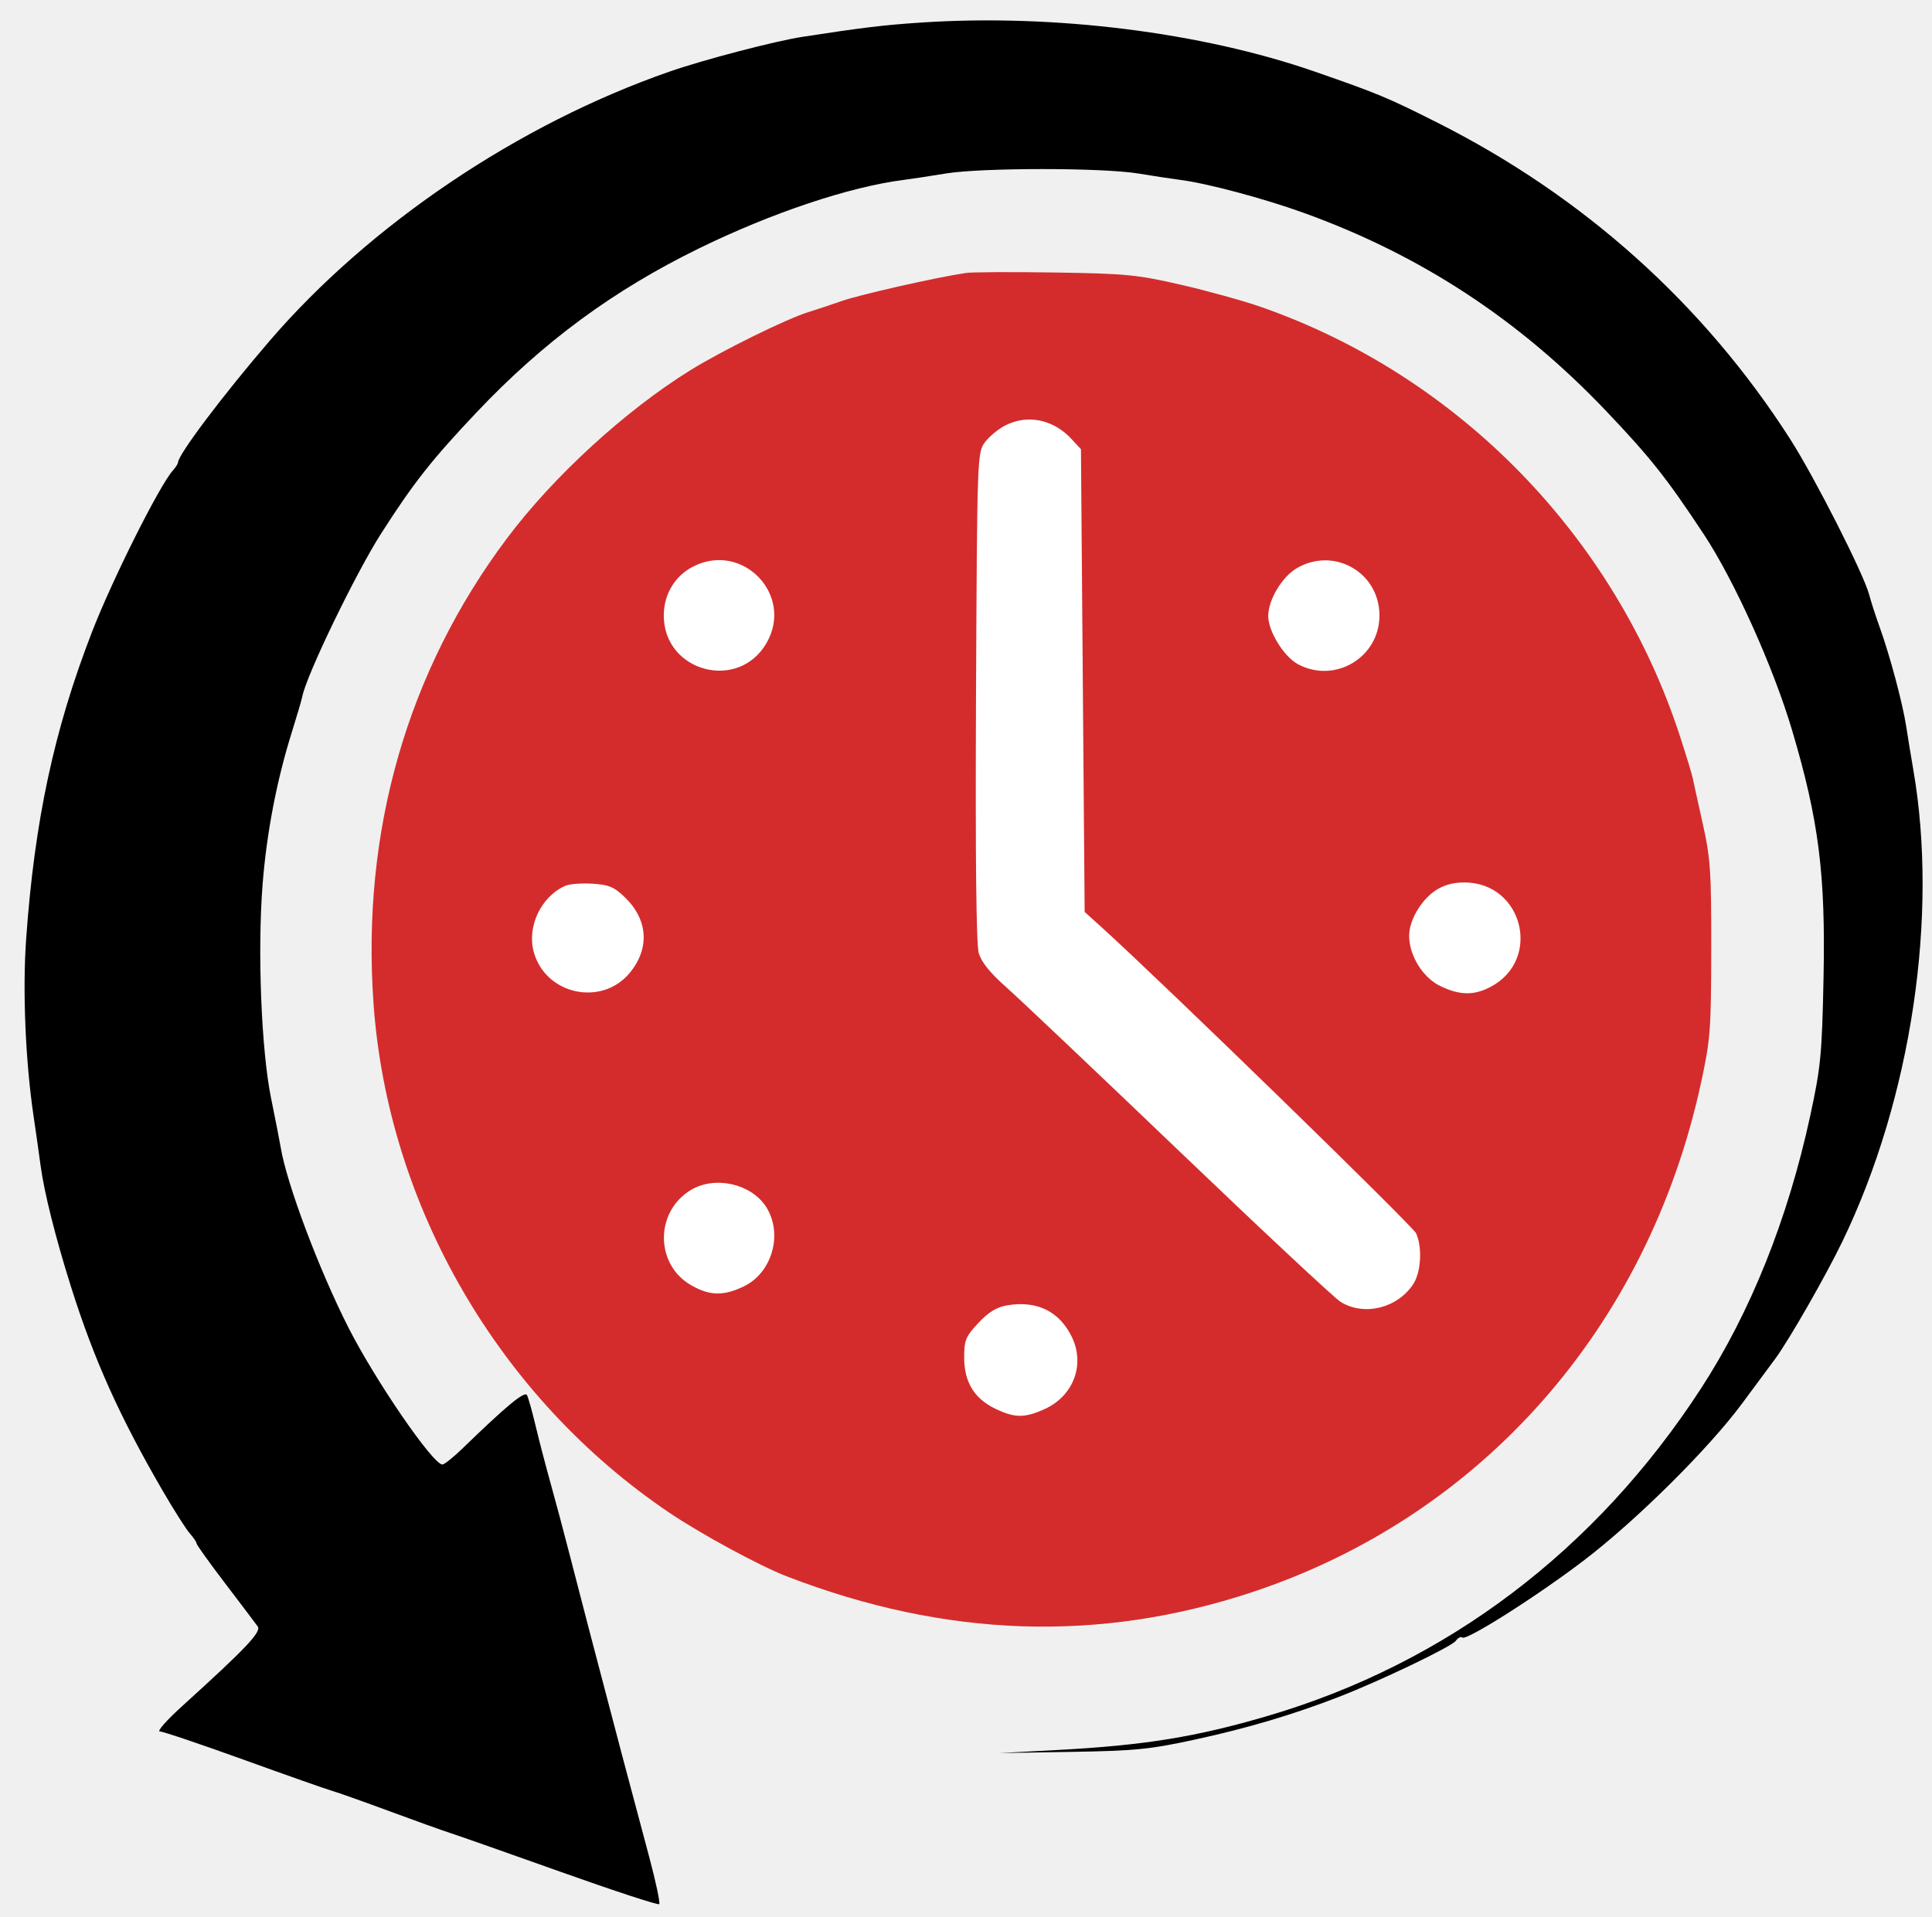
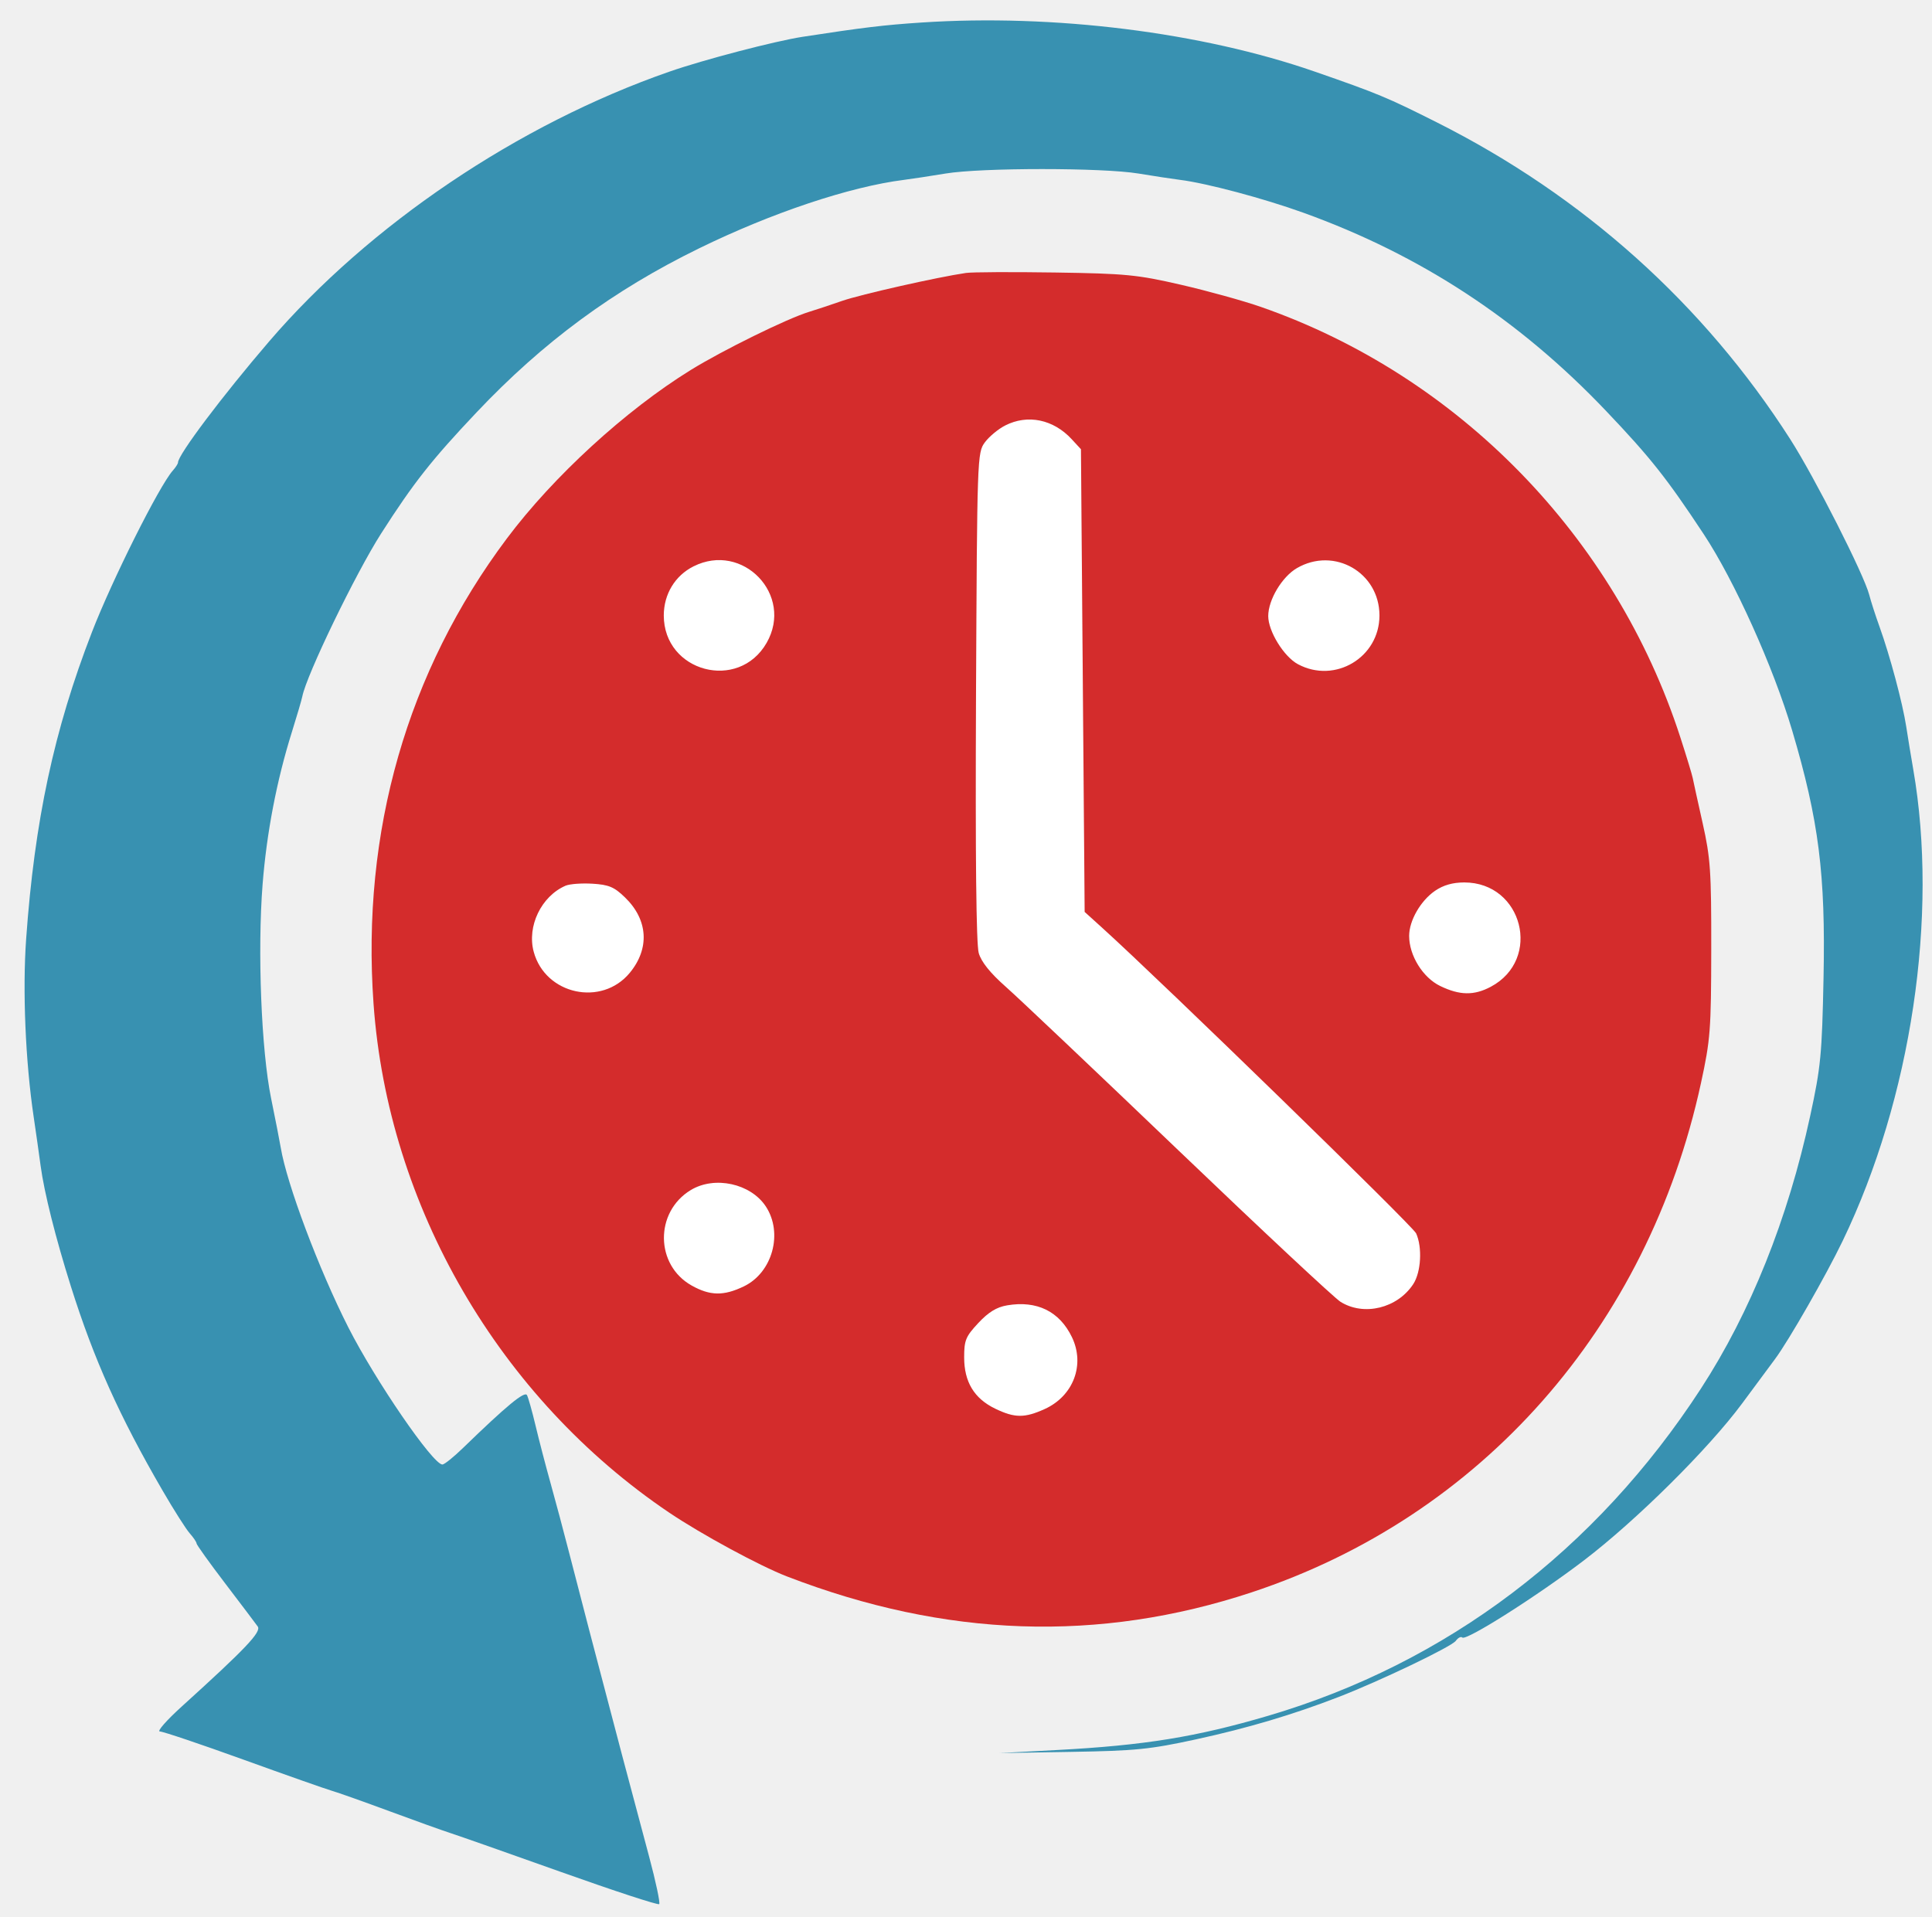
<svg xmlns="http://www.w3.org/2000/svg" viewBox="0 0 521 517" version="1.1">
  <path d="M 271.071 114.752 C 269.185 115.713, 266.710 117.770, 265.571 119.323 C 263.534 122.100, 263.495 123.210, 263.199 187.823 C 263.001 230.951, 263.253 254.721, 263.931 257.057 C 264.627 259.452, 267.011 262.422, 271.232 266.154 C 274.680 269.201, 295.725 289.146, 318 310.476 C 340.275 331.805, 359.850 350.098, 361.500 351.125 C 367.815 355.056, 376.810 352.869, 381.102 346.359 C 383.220 343.146, 383.603 336.419, 381.883 332.643 C 380.965 330.628, 313.718 265.166, 297.219 250.227 L 292.500 245.953 292 183.556 L 291.500 121.160 289 118.451 C 284.059 113.098, 277.122 111.666, 271.071 114.752 M 187.020 152.752 C 182.024 155.261, 179 160.258, 179 166 C 179 181.237, 199.157 186.612, 206.734 173.396 C 214.121 160.510, 200.328 146.066, 187.020 152.752 M 349.742 153.224 C 345.725 155.552, 342 161.776, 342 166.158 C 342 170.272, 346.218 177.112, 350.009 179.145 C 359.998 184.501, 372 177.327, 372 166 C 372 154.402, 359.795 147.397, 349.742 153.224 M 152.500 238.888 C 145.963 241.733, 142.067 249.820, 143.919 256.698 C 147.033 268.265, 162.242 271.596, 169.842 262.375 C 175.256 255.807, 174.765 248.072, 168.551 242.050 C 165.637 239.225, 164.197 238.616, 159.782 238.344 C 156.877 238.165, 153.600 238.410, 152.500 238.888 M 386.999 240.250 C 383.098 242.913, 380 248.299, 380 252.419 C 380 257.723, 383.683 263.668, 388.376 265.940 C 393.642 268.489, 397.499 268.548, 402.016 266.148 C 415.900 258.770, 410.651 238.017, 394.898 238.004 C 391.764 238.001, 389.244 238.718, 386.999 240.250 M 186.241 320.995 C 176.522 326.920, 176.666 341.190, 186.500 346.718 C 191.487 349.522, 195.171 349.580, 200.624 346.940 C 208.311 343.219, 211.232 332.582, 206.536 325.414 C 202.456 319.188, 192.691 317.062, 186.241 320.995 M 271.564 352.071 C 268.744 352.554, 266.545 353.906, 263.814 356.834 C 260.414 360.478, 260 361.484, 260 366.093 C 260 372.723, 262.698 377.191, 268.353 379.929 C 273.624 382.480, 276.298 382.502, 281.729 380.036 C 289.472 376.521, 292.662 368.065, 289.056 360.616 C 285.694 353.670, 279.599 350.693, 271.564 352.071" stroke="none" fill="#ffffff" fill-rule="evenodd" />
-   <path d="M 248.500 6.075 C 238.360 6.744, 232.816 7.410, 216.500 9.918 C 209.017 11.068, 189.787 16.095, 180.500 19.329 C 139.770 33.510, 99.649 60.559, 72.584 92.081 C 59.987 106.753, 48 122.681, 48 124.749 C 48 125.075, 47.370 126.053, 46.601 126.921 C 42.921 131.073, 30.258 156.370, 24.788 170.500 C 14.563 196.909, 9.324 221.351, 7.051 253.250 C 6.056 267.211, 6.861 286.276, 9.077 301.202 C 9.673 305.216, 10.522 311.200, 10.964 314.500 C 11.921 321.651, 15.013 333.954, 19.130 347 C 25.357 366.732, 32.178 381.925, 43.826 402 C 46.857 407.225, 50.161 412.429, 51.169 413.564 C 52.176 414.700, 53 415.922, 53 416.280 C 53 416.639, 56.487 421.508, 60.750 427.101 C 65.012 432.694, 68.950 437.904, 69.500 438.680 C 70.538 440.142, 66.301 444.607, 49.031 460.250 C 44.932 463.962, 42.265 467, 43.103 467 C 43.941 467, 54.048 470.405, 65.563 474.566 C 77.079 478.727, 87.850 482.523, 89.500 483.001 C 91.150 483.479, 98.125 485.953, 105 488.498 C 111.875 491.043, 119.300 493.707, 121.500 494.417 C 123.700 495.126, 137.133 499.853, 151.351 504.919 C 165.569 509.986, 177.455 513.879, 177.764 513.569 C 178.073 513.260, 176.850 507.493, 175.047 500.754 C 168.536 476.420, 167.395 472.107, 158.978 440 C 157.464 434.225, 155.013 424.775, 153.531 419 C 152.049 413.225, 149.767 404.675, 148.461 400 C 147.154 395.325, 145.336 388.350, 144.421 384.500 C 143.506 380.650, 142.467 376.955, 142.111 376.289 C 141.483 375.113, 136.633 379.118, 124.880 390.518 C 122.339 392.983, 119.830 395, 119.304 395 C 116.740 395, 101.226 372.379, 93.928 358 C 85.990 342.357, 77.321 319.289, 75.702 309.500 C 75.429 307.850, 74.260 301.876, 73.105 296.225 C 70.464 283.310, 69.400 256.457, 70.816 238.500 C 71.911 224.608, 74.631 210.447, 78.691 197.500 C 80.071 193.100, 81.347 188.751, 81.526 187.836 C 82.668 182.008, 95.923 154.611, 102.806 143.853 C 111.533 130.213, 116.405 124.029, 128.500 111.238 C 146.455 92.249, 165.342 78.322, 188.500 66.993 C 208.133 57.388, 229.189 50.348, 243.770 48.513 C 245.821 48.255, 250.875 47.486, 255 46.803 C 264.683 45.201, 297.317 45.201, 307 46.803 C 311.125 47.486, 316.179 48.255, 318.230 48.513 C 325.422 49.418, 340.728 53.498, 351.500 57.382 C 383.070 68.764, 409.679 86.198, 433.144 110.876 C 445.095 123.445, 449.450 128.943, 459.453 144.090 C 467.710 156.594, 478.226 179.941, 483.284 197 C 490.469 221.227, 492.319 235.805, 491.751 263.700 C 491.328 284.512, 491.013 287.764, 488.148 301 C 482.130 328.794, 472.045 353.967, 458.701 374.500 C 430.313 418.182, 390.134 448.571, 342 462.765 C 322.632 468.476, 308.605 470.750, 285 472.005 L 269.500 472.829 289 472.503 C 306.249 472.214, 310.116 471.825, 322.500 469.133 C 336.437 466.103, 348.621 462.483, 361 457.693 C 372.178 453.368, 391.423 444.143, 392.586 442.552 C 393.197 441.715, 393.981 441.315, 394.328 441.661 C 395.324 442.658, 414.383 430.574, 427.094 420.887 C 441.239 410.107, 460.701 390.807, 469.773 378.565 C 473.473 373.572, 477.496 368.140, 478.713 366.493 C 482.437 361.457, 492.428 343.996, 496.911 334.688 C 515.430 296.242, 522.799 246.993, 515.942 207.500 C 515.369 204.200, 514.520 199.025, 514.055 196 C 513.069 189.587, 509.666 176.859, 506.835 169 C 505.746 165.975, 504.504 162.124, 504.076 160.442 C 502.700 155.038, 489.395 128.815, 482.795 118.500 C 459.443 82.002, 426.988 52.890, 387.500 33.019 C 374.114 26.284, 371.534 25.211, 354.500 19.296 C 323.952 8.689, 284.134 3.722, 248.500 6.075" stroke="none" class="logopijl" fill-rule="evenodd" />
+   <path d="M 248.500 6.075 C 238.360 6.744, 232.816 7.410, 216.500 9.918 C 209.017 11.068, 189.787 16.095, 180.500 19.329 C 139.770 33.510, 99.649 60.559, 72.584 92.081 C 59.987 106.753, 48 122.681, 48 124.749 C 48 125.075, 47.370 126.053, 46.601 126.921 C 42.921 131.073, 30.258 156.370, 24.788 170.500 C 14.563 196.909, 9.324 221.351, 7.051 253.250 C 6.056 267.211, 6.861 286.276, 9.077 301.202 C 9.673 305.216, 10.522 311.200, 10.964 314.500 C 11.921 321.651, 15.013 333.954, 19.130 347 C 25.357 366.732, 32.178 381.925, 43.826 402 C 46.857 407.225, 50.161 412.429, 51.169 413.564 C 52.176 414.700, 53 415.922, 53 416.280 C 53 416.639, 56.487 421.508, 60.750 427.101 C 65.012 432.694, 68.950 437.904, 69.500 438.680 C 70.538 440.142, 66.301 444.607, 49.031 460.250 C 44.932 463.962, 42.265 467, 43.103 467 C 43.941 467, 54.048 470.405, 65.563 474.566 C 77.079 478.727, 87.850 482.523, 89.500 483.001 C 91.150 483.479, 98.125 485.953, 105 488.498 C 111.875 491.043, 119.300 493.707, 121.500 494.417 C 123.700 495.126, 137.133 499.853, 151.351 504.919 C 165.569 509.986, 177.455 513.879, 177.764 513.569 C 178.073 513.260, 176.850 507.493, 175.047 500.754 C 168.536 476.420, 167.395 472.107, 158.978 440 C 157.464 434.225, 155.013 424.775, 153.531 419 C 152.049 413.225, 149.767 404.675, 148.461 400 C 147.154 395.325, 145.336 388.350, 144.421 384.500 C 143.506 380.650, 142.467 376.955, 142.111 376.289 C 141.483 375.113, 136.633 379.118, 124.880 390.518 C 122.339 392.983, 119.830 395, 119.304 395 C 116.740 395, 101.226 372.379, 93.928 358 C 85.990 342.357, 77.321 319.289, 75.702 309.500 C 75.429 307.850, 74.260 301.876, 73.105 296.225 C 70.464 283.310, 69.400 256.457, 70.816 238.500 C 71.911 224.608, 74.631 210.447, 78.691 197.500 C 80.071 193.100, 81.347 188.751, 81.526 187.836 C 82.668 182.008, 95.923 154.611, 102.806 143.853 C 111.533 130.213, 116.405 124.029, 128.500 111.238 C 146.455 92.249, 165.342 78.322, 188.500 66.993 C 208.133 57.388, 229.189 50.348, 243.770 48.513 C 245.821 48.255, 250.875 47.486, 255 46.803 C 264.683 45.201, 297.317 45.201, 307 46.803 C 311.125 47.486, 316.179 48.255, 318.230 48.513 C 325.422 49.418, 340.728 53.498, 351.500 57.382 C 383.070 68.764, 409.679 86.198, 433.144 110.876 C 445.095 123.445, 449.450 128.943, 459.453 144.090 C 467.710 156.594, 478.226 179.941, 483.284 197 C 490.469 221.227, 492.319 235.805, 491.751 263.700 C 491.328 284.512, 491.013 287.764, 488.148 301 C 482.130 328.794, 472.045 353.967, 458.701 374.500 C 430.313 418.182, 390.134 448.571, 342 462.765 C 322.632 468.476, 308.605 470.750, 285 472.005 L 269.500 472.829 289 472.503 C 306.249 472.214, 310.116 471.825, 322.500 469.133 C 336.437 466.103, 348.621 462.483, 361 457.693 C 372.178 453.368, 391.423 444.143, 392.586 442.552 C 393.197 441.715, 393.981 441.315, 394.328 441.661 C 395.324 442.658, 414.383 430.574, 427.094 420.887 C 441.239 410.107, 460.701 390.807, 469.773 378.565 C 473.473 373.572, 477.496 368.140, 478.713 366.493 C 482.437 361.457, 492.428 343.996, 496.911 334.688 C 515.430 296.242, 522.799 246.993, 515.942 207.500 C 515.369 204.200, 514.520 199.025, 514.055 196 C 513.069 189.587, 509.666 176.859, 506.835 169 C 505.746 165.975, 504.504 162.124, 504.076 160.442 C 502.700 155.038, 489.395 128.815, 482.795 118.500 C 459.443 82.002, 426.988 52.890, 387.500 33.019 C 374.114 26.284, 371.534 25.211, 354.500 19.296 C 323.952 8.689, 284.134 3.722, 248.500 6.075" stroke="none" fill="#3891b1" fill-rule="evenodd" />
  <path d="M 260.500 73.618 C 252.855 74.729, 232.070 79.419, 227.066 81.162 C 224.005 82.229, 219.973 83.567, 218.106 84.137 C 212.265 85.921, 194.861 94.482, 186.254 99.805 C 168.682 110.673, 149.239 128.492, 136.705 145.214 C 109.798 181.114, 97.422 224.292, 100.731 270.725 C 104.626 325.396, 134.631 377.048, 180.458 407.971 C 189.123 413.818, 204.864 422.349, 212.233 425.191 C 254.998 441.686, 296.337 443.095, 337.555 429.464 C 399.434 408.999, 444.394 358.033, 458.693 292.142 C 461.241 280.405, 461.439 277.818, 461.469 256 C 461.497 234.898, 461.260 231.429, 459.147 222 C 457.853 216.225, 456.649 210.749, 456.471 209.832 C 456.292 208.914, 454.786 203.964, 453.122 198.832 C 435.597 144.748, 393.302 101.354, 340 82.769 C 335.325 81.139, 325.650 78.458, 318.500 76.811 C 306.672 74.087, 303.607 73.789, 284.500 73.499 C 272.950 73.325, 262.150 73.378, 260.500 73.618 M 271.071 114.752 C 269.185 115.713, 266.710 117.770, 265.571 119.323 C 263.534 122.100, 263.495 123.210, 263.199 187.823 C 263.001 230.951, 263.253 254.721, 263.931 257.057 C 264.627 259.452, 267.011 262.422, 271.232 266.154 C 274.680 269.201, 295.725 289.146, 318 310.476 C 340.275 331.805, 359.850 350.098, 361.500 351.125 C 367.815 355.056, 376.810 352.869, 381.102 346.359 C 383.220 343.146, 383.603 336.419, 381.883 332.643 C 380.965 330.628, 313.718 265.166, 297.219 250.227 L 292.500 245.953 292 183.556 L 291.500 121.160 289 118.451 C 284.059 113.098, 277.122 111.666, 271.071 114.752 M 187.020 152.752 C 182.024 155.261, 179 160.258, 179 166 C 179 181.237, 199.157 186.612, 206.734 173.396 C 214.121 160.510, 200.328 146.066, 187.020 152.752 M 349.742 153.224 C 345.725 155.552, 342 161.776, 342 166.158 C 342 170.272, 346.218 177.112, 350.009 179.145 C 359.998 184.501, 372 177.327, 372 166 C 372 154.402, 359.795 147.397, 349.742 153.224 M 152.500 238.888 C 145.963 241.733, 142.067 249.820, 143.919 256.698 C 147.033 268.265, 162.242 271.596, 169.842 262.375 C 175.256 255.807, 174.765 248.072, 168.551 242.050 C 165.637 239.225, 164.197 238.616, 159.782 238.344 C 156.877 238.165, 153.600 238.410, 152.500 238.888 M 386.999 240.250 C 383.098 242.913, 380 248.299, 380 252.419 C 380 257.723, 383.683 263.668, 388.376 265.940 C 393.642 268.489, 397.499 268.548, 402.016 266.148 C 415.900 258.770, 410.651 238.017, 394.898 238.004 C 391.764 238.001, 389.244 238.718, 386.999 240.250 M 186.241 320.995 C 176.522 326.920, 176.666 341.190, 186.500 346.718 C 191.487 349.522, 195.171 349.580, 200.624 346.940 C 208.311 343.219, 211.232 332.582, 206.536 325.414 C 202.456 319.188, 192.691 317.062, 186.241 320.995 M 271.564 352.071 C 268.744 352.554, 266.545 353.906, 263.814 356.834 C 260.414 360.478, 260 361.484, 260 366.093 C 260 372.723, 262.698 377.191, 268.353 379.929 C 273.624 382.480, 276.298 382.502, 281.729 380.036 C 289.472 376.521, 292.662 368.065, 289.056 360.616 C 285.694 353.670, 279.599 350.693, 271.564 352.071" stroke="none" fill="#d42c2c" fill-rule="evenodd" />
</svg>
